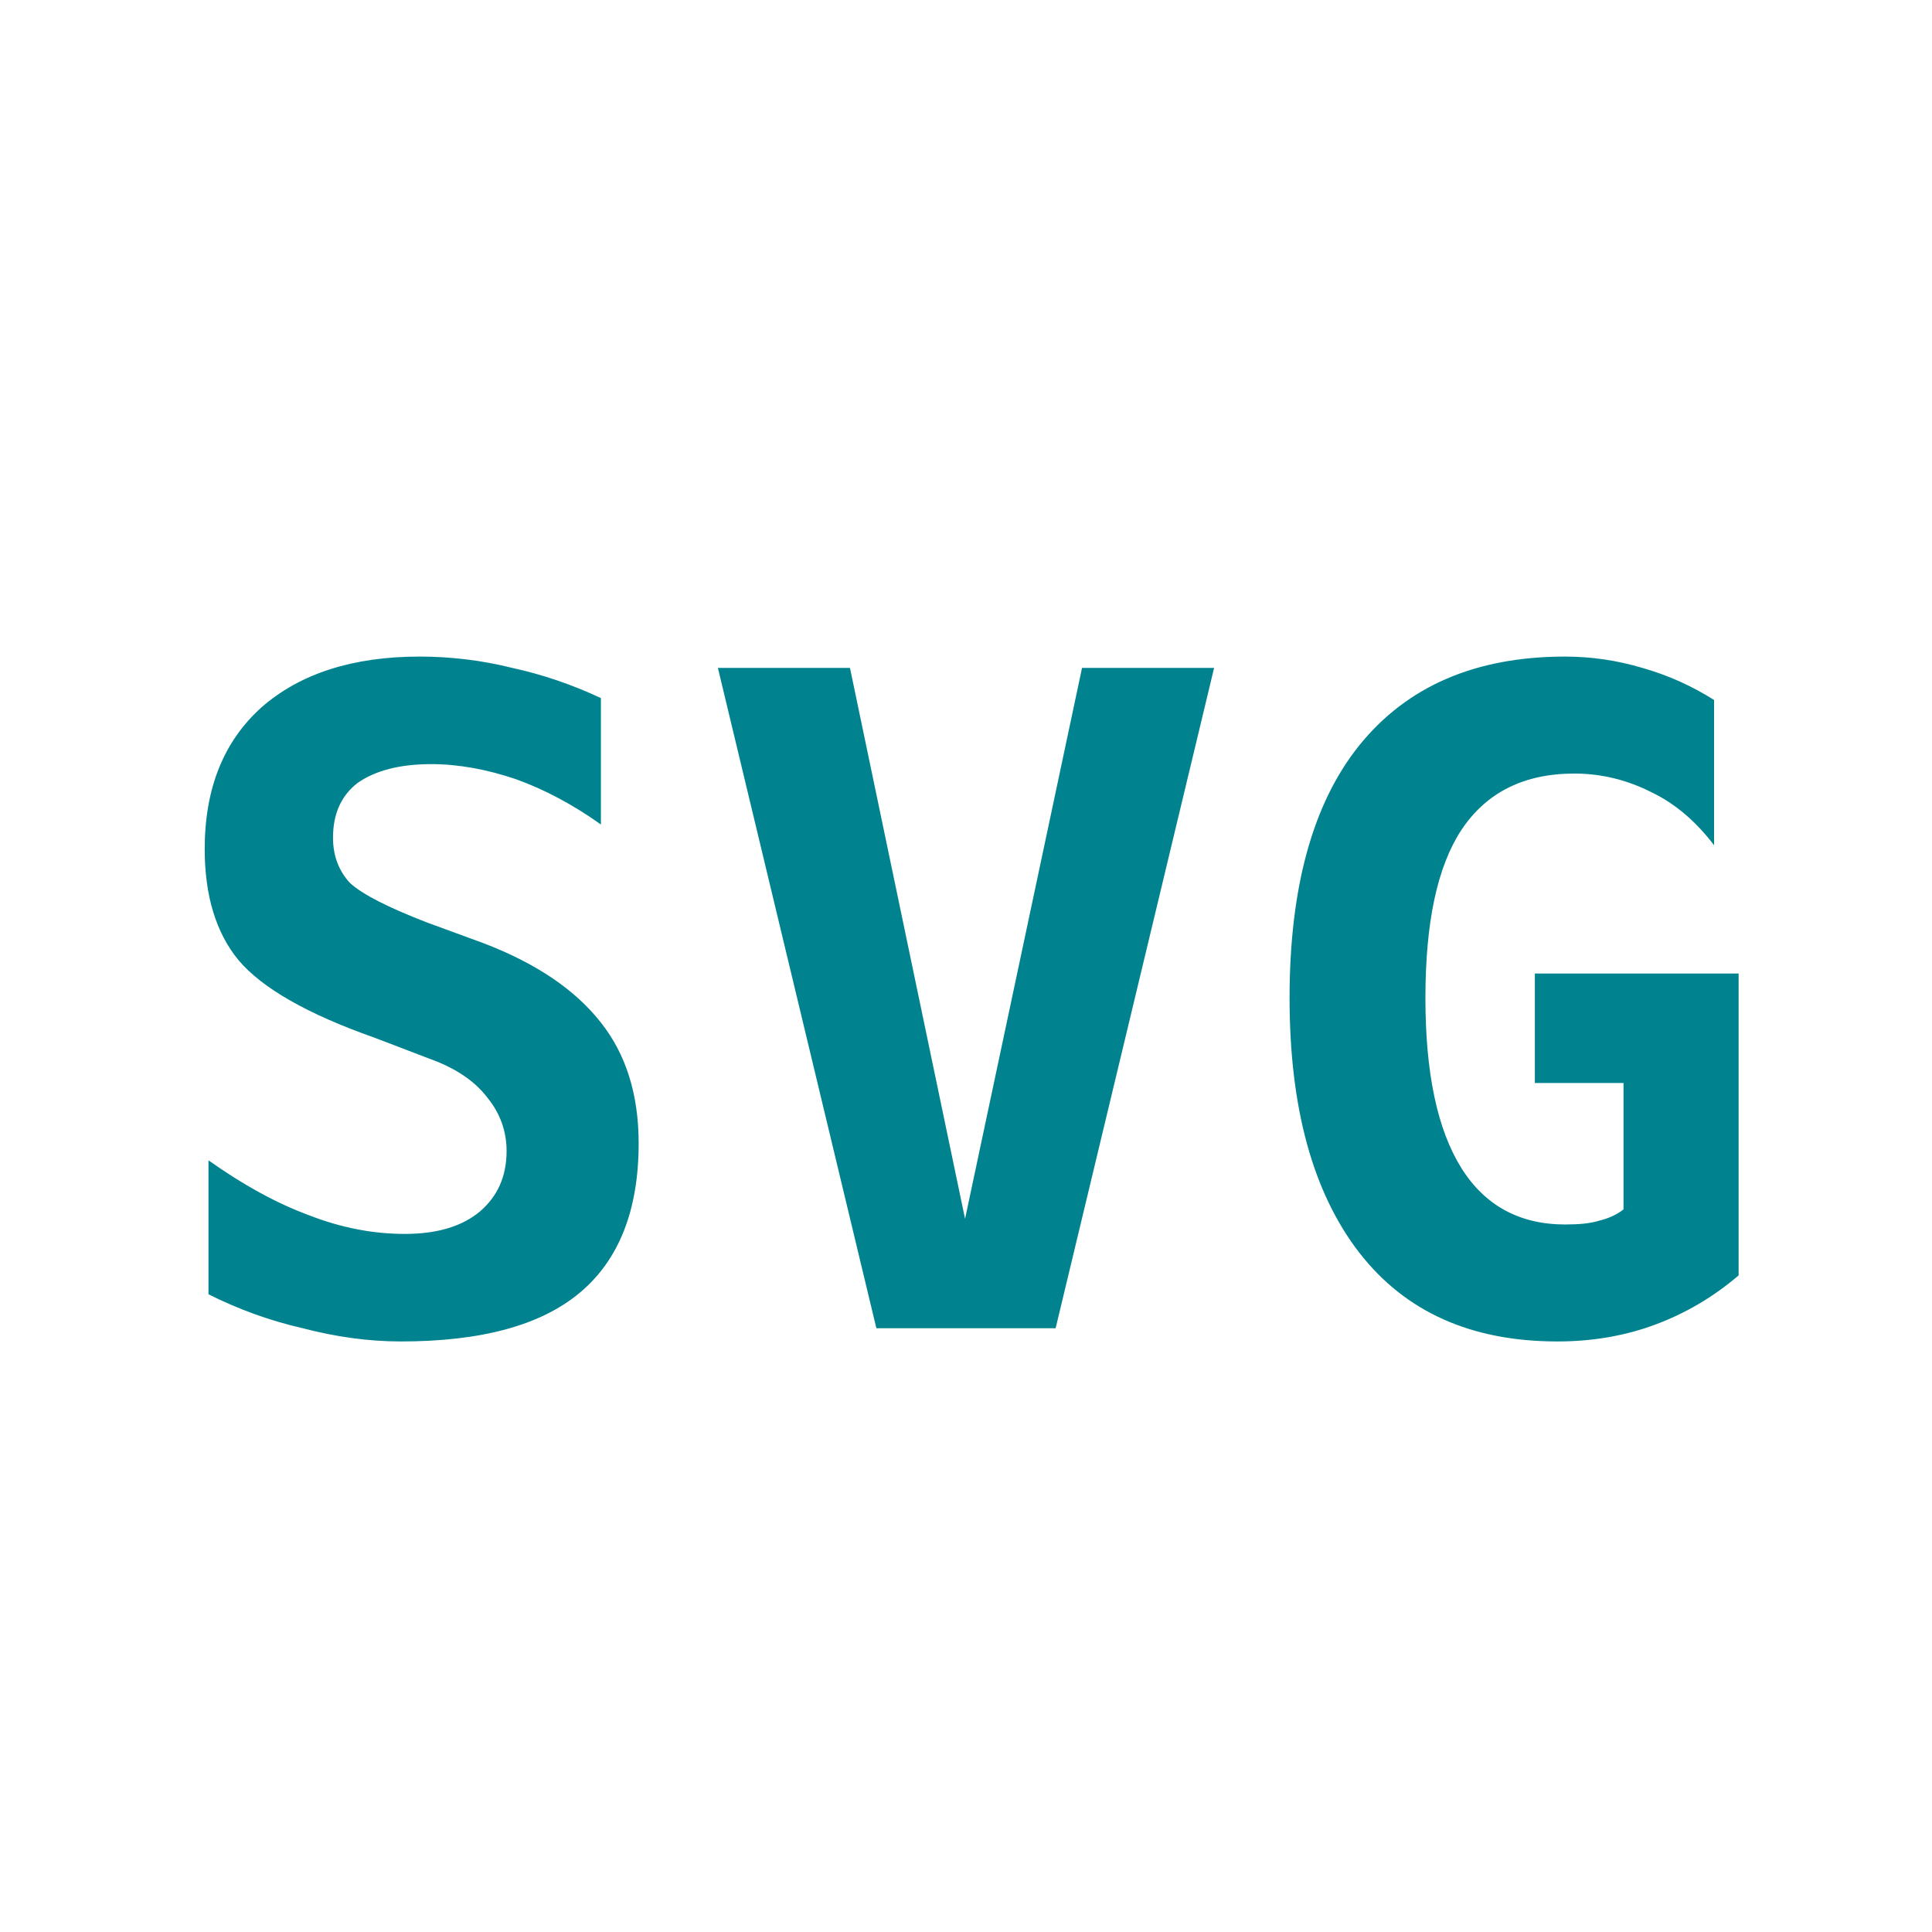
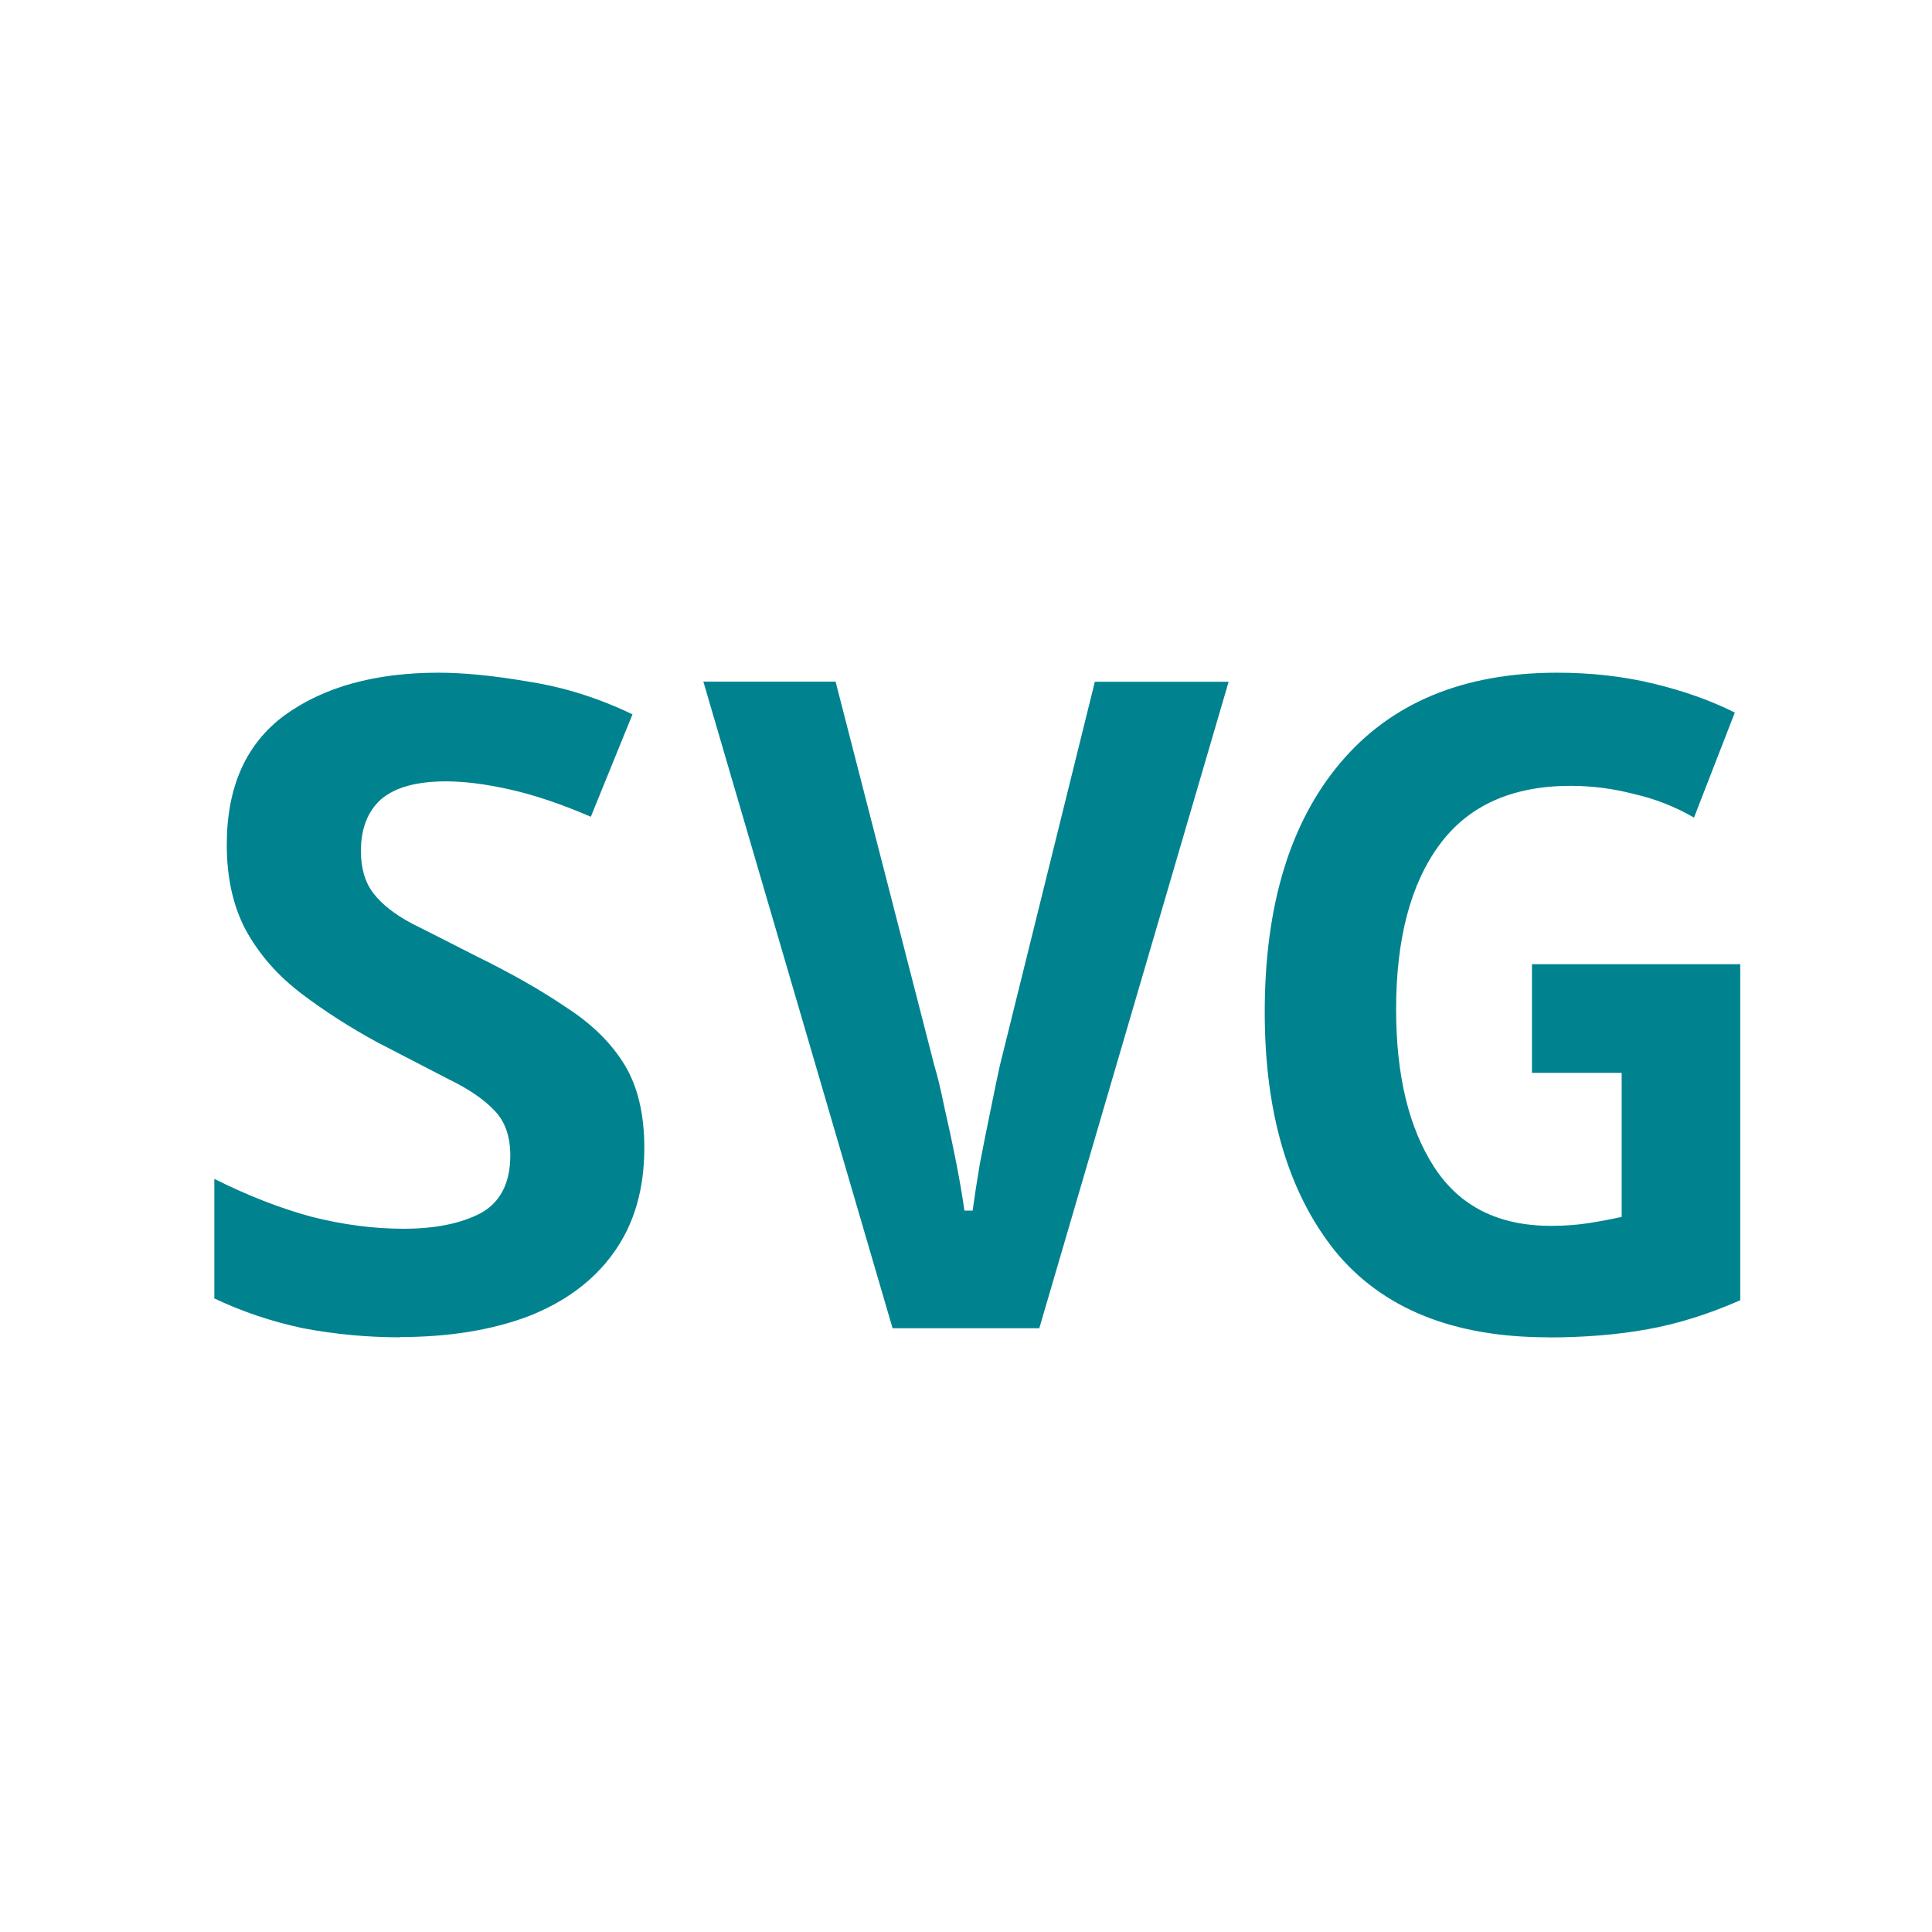
<svg xmlns="http://www.w3.org/2000/svg" width="16" height="16">
-   <text x="8" y="11.0" text-anchor="middle" font-family="monospace" font-size="7.5" font-weight="bold" fill="#00838F">SVG</text>
+   <path d="m 3.312,11.075 q -0.405,0 -0.802,-0.075 -0.39,-0.083 -0.735,-0.247 v -0.99 q 0.42,0.21 0.81,0.315 0.39,0.098 0.757,0.098 0.39,0 0.637,-0.128 0.247,-0.135 0.247,-0.48 0,-0.24 -0.135,-0.375 -0.128,-0.135 -0.375,-0.255 -0.247,-0.128 -0.593,-0.307 -0.345,-0.188 -0.63,-0.405 -0.285,-0.217 -0.45,-0.51 -0.165,-0.3 -0.165,-0.72 0,-0.72 0.48,-1.073 0.487,-0.352 1.275,-0.352 0.315,0 0.75,0.075 0.435,0.068 0.855,0.27 l -0.345,0.848 q -0.367,-0.158 -0.667,-0.225 -0.3,-0.068 -0.532,-0.068 -0.367,0 -0.54,0.15 -0.165,0.15 -0.165,0.427 0,0.217 0.105,0.352 0.105,0.135 0.315,0.247 0.21,0.105 0.532,0.27 0.443,0.217 0.75,0.427 0.315,0.203 0.48,0.472 0.165,0.27 0.165,0.69 0,0.517 -0.255,0.87 -0.247,0.345 -0.705,0.525 -0.458,0.172 -1.065,0.172 z M 7.392,11 5.825,5.645 h 1.095 l 0.818,3.18 q 0.037,0.12 0.083,0.345 0.052,0.225 0.098,0.458 0.045,0.233 0.068,0.398 h 0.068 q 0.022,-0.165 0.06,-0.39 0.045,-0.233 0.09,-0.45 0.045,-0.225 0.075,-0.36 l 0.787,-3.18 H 10.175 L 8.607,11 Z m 5.43,0.075 q -1.185,0 -1.77,-0.72 -0.578,-0.728 -0.578,-1.972 0,-1.32 0.623,-2.062 0.63,-0.75 1.8,-0.75 0.42,0 0.795,0.09 0.375,0.09 0.675,0.24 l -0.338,0.87 q -0.233,-0.135 -0.495,-0.195 -0.263,-0.068 -0.525,-0.068 -0.728,0 -1.087,0.487 -0.36,0.487 -0.36,1.365 0,0.818 0.315,1.305 0.315,0.487 0.968,0.487 0.165,0 0.307,-0.022 0.142,-0.022 0.278,-0.052 V 8.885 h -0.743 v -0.9 h 1.725 v 2.783 q -0.39,0.172 -0.765,0.24 -0.375,0.068 -0.825,0.068 z" fill="#00838F" aria-label="SVG" />
</svg>
